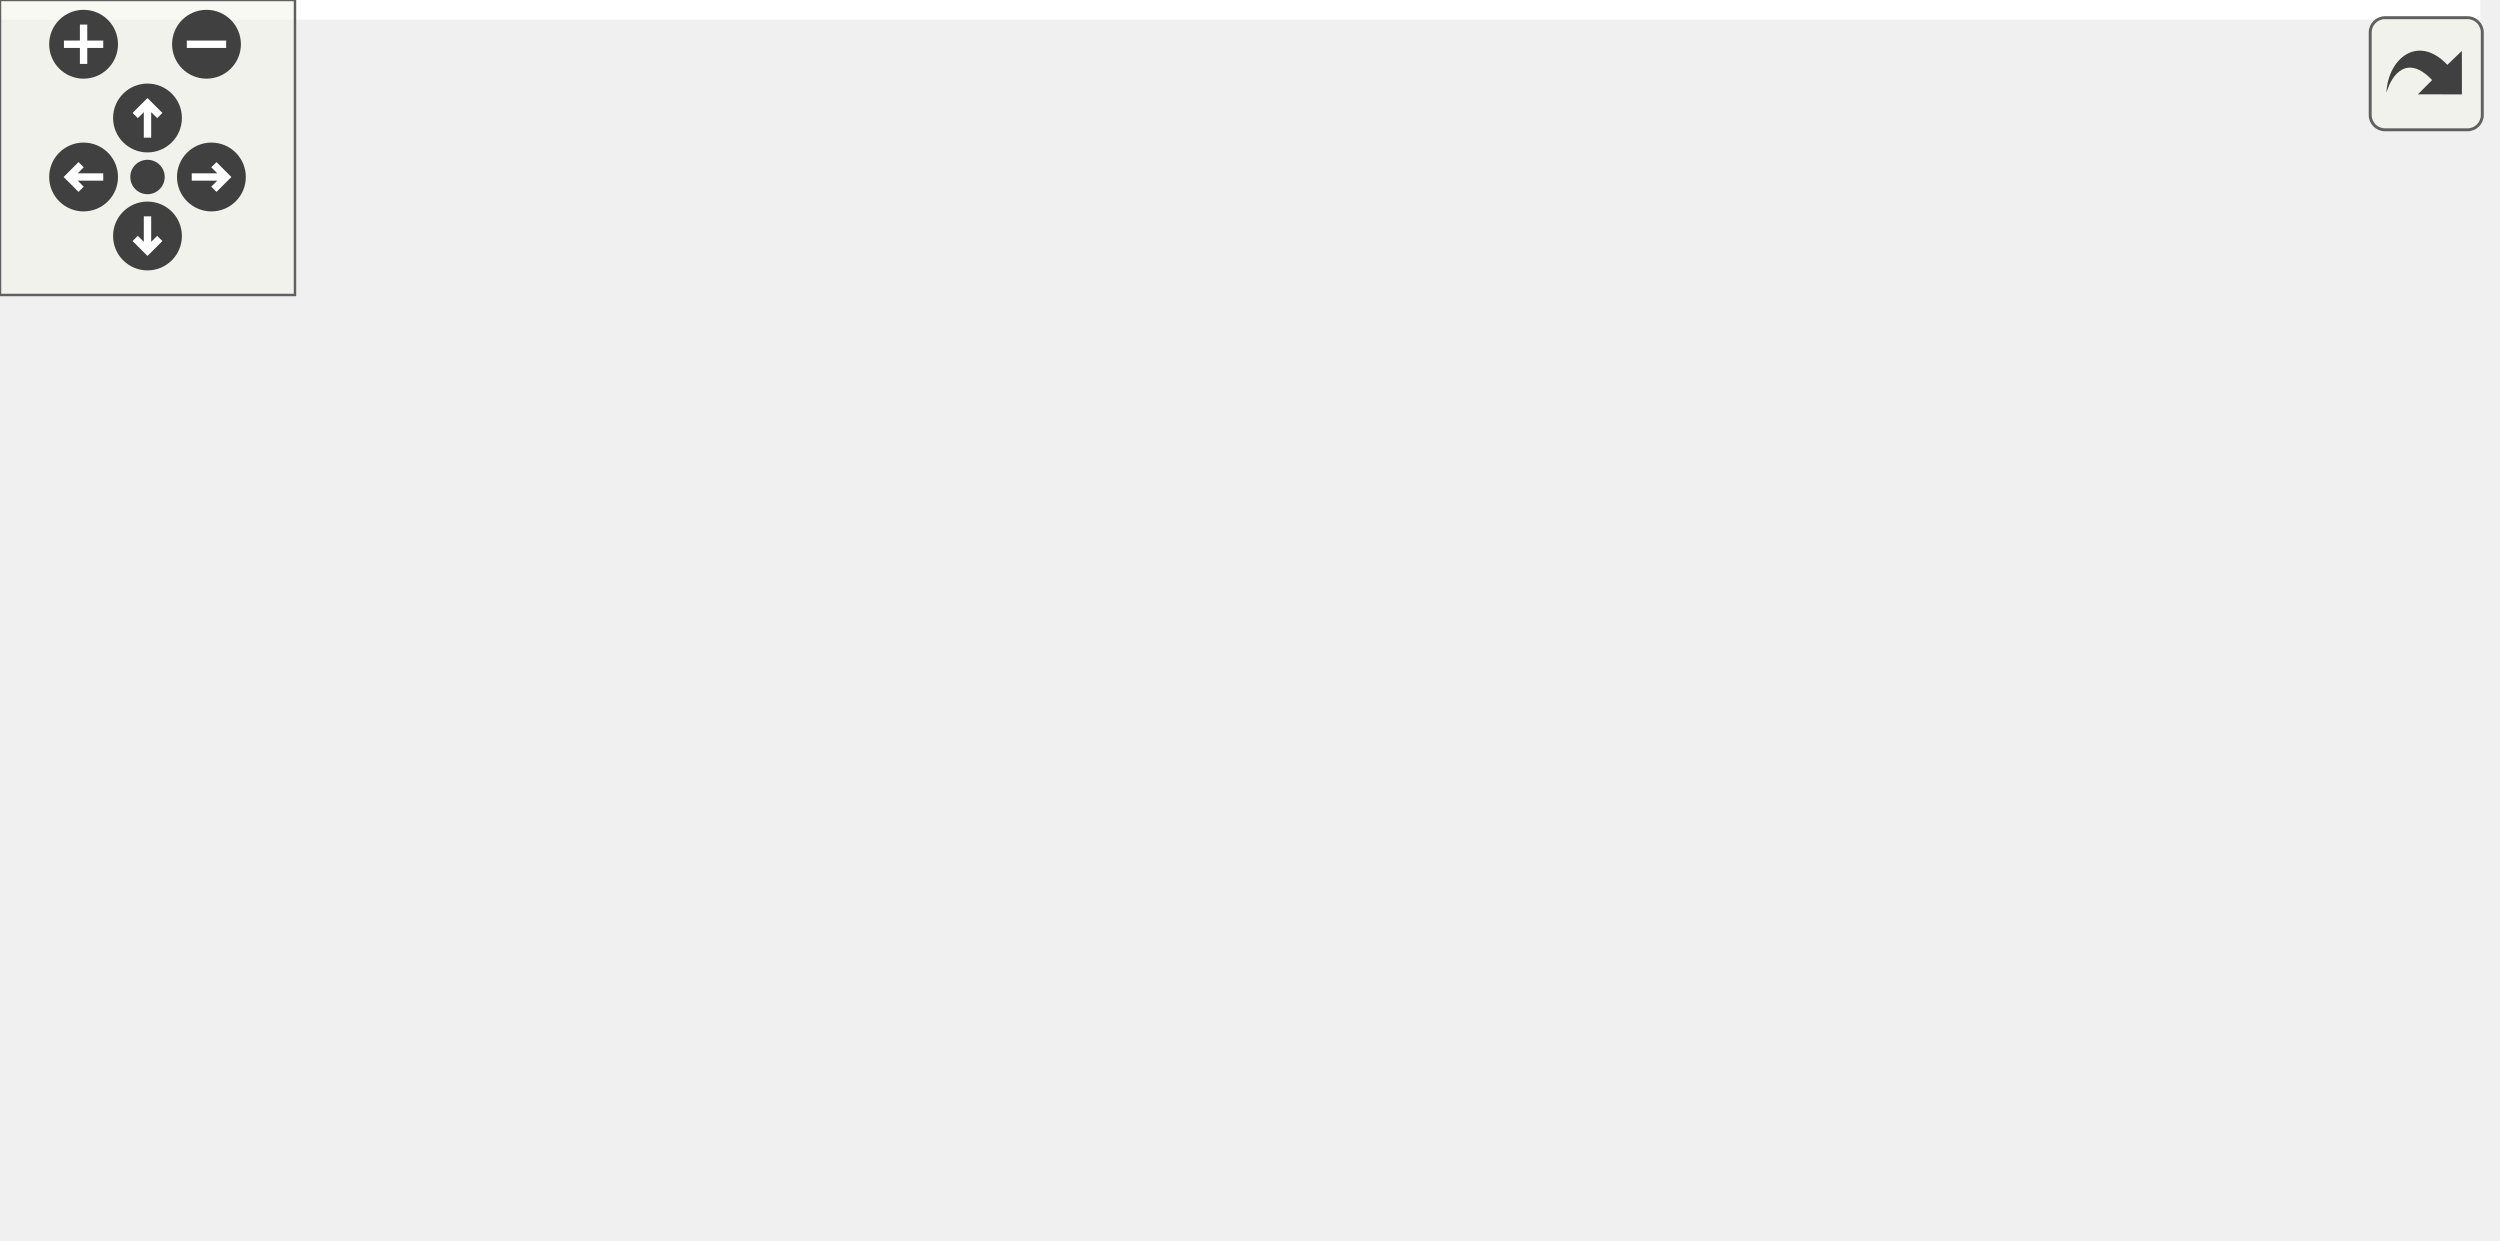
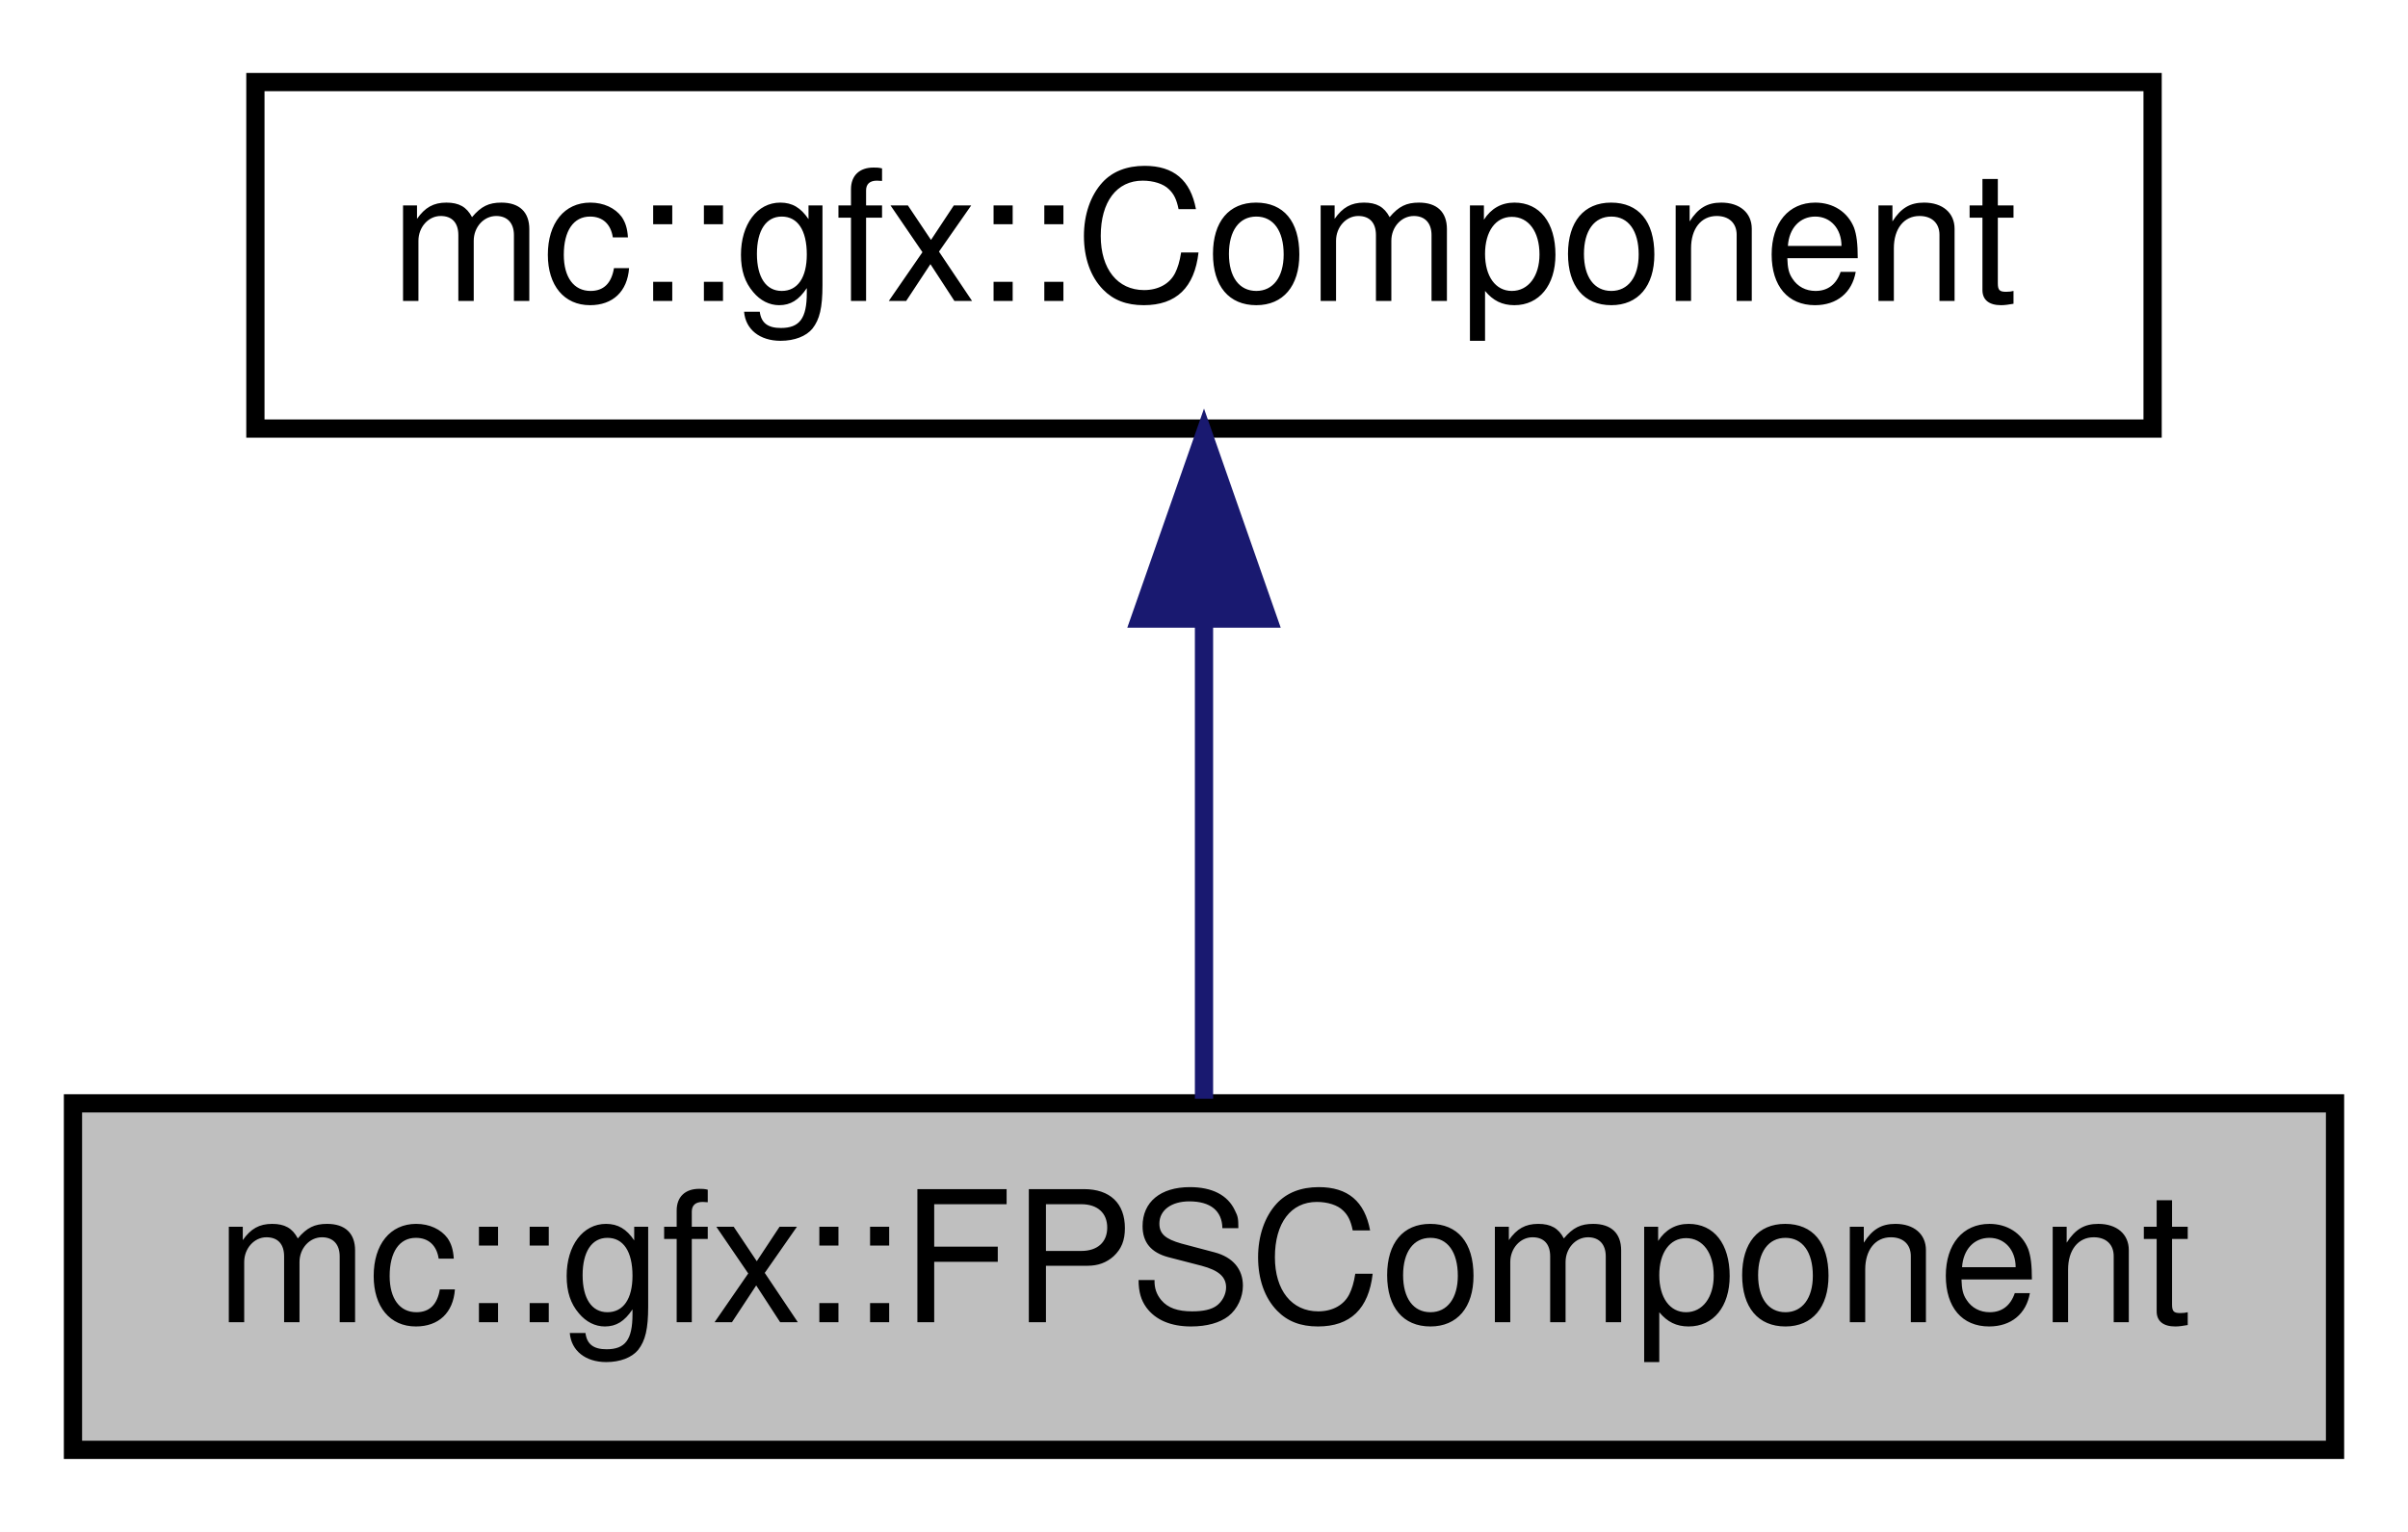
- <svg xmlns="http://www.w3.org/2000/svg" xmlns:xlink="http://www.w3.org/1999/xlink" id="main" version="1.1" xml:space="preserve">
-   <style type="text/css">
- .edge:hover path { stroke: red; }
- .edge:hover polygon { stroke: red; fill: red; }
- </style>
-   <defs>
-     <circle id="rim" cx="0" cy="0" r="7" />
-     <circle id="rim2" cx="0" cy="0" r="3.5" />
-     <g id="zoomPlus">
-       <use xlink:href="#rim" fill="#404040">
-         <set attributeName="fill" to="#808080" begin="zoomplus.mouseover" end="zoomplus.mouseout" />
-       </use>
-       <path d="M-4,0h8M0,-4v8" fill="none" stroke="white" stroke-width="1.5" pointer-events="none" />
+ <svg xmlns="http://www.w3.org/2000/svg" xmlns:xlink="http://www.w3.org/1999/xlink" width="132pt" height="84pt" viewBox="0.00 0.00 132.00 84.00">
+   <g id="graph0" class="graph" transform="scale(1 1) rotate(0) translate(4 80)">
+     <polygon fill="white" stroke="none" points="-4,4 -4,-80 128,-80 128,4 -4,4" />
+     <g id="node1" class="node">
+       <polygon fill="#bfbfbf" stroke="black" points="0,-0.5 0,-19.5 124,-19.5 124,-0.5 0,-0.5" />
+       <text text-anchor="middle" x="62" y="-7.5" font-family="Helvetica,sans-Serif" font-size="10.00">mc::gfx::FPSComponent</text>
    </g>
-     <g id="zoomMin">
-       <use xlink:href="#rim" fill="#404040">
-         <set attributeName="fill" to="#808080" begin="zoomminus.mouseover" end="zoomminus.mouseout" />
-       </use>
-       <path d="M-4,0h8" fill="none" stroke="white" stroke-width="1.5" pointer-events="none" />
-     </g>
-     <g id="dirArrow">
-       <path fill="none" stroke="white" stroke-width="1.5" d="M0,-3.0v7 M-2.5,-0.5L0,-3.0L2.5,-0.5" />
-     </g>
-     <g id="resetDef">
-       <use xlink:href="#rim2" fill="#404040">
-         <set attributeName="fill" to="#808080" begin="reset.mouseover" end="reset.mouseout" />
-       </use>
-     </g>
-   </defs>
-   <svg id="graph" class="graph">
-     <g id="viewport">
-       <polygon fill="white" stroke="none" points="-4,4 -4,-192 504.5,-192 504.5,4 -4,4" />
-       <g id="node1" class="node">
-         <polygon fill="#bfbfbf" stroke="black" points="181,-112.5 181,-131.5 300,-131.5 300,-112.5 181,-112.5" />
-         <text text-anchor="middle" x="240.5" y="-119.5" font-family="Helvetica,sans-Serif" font-size="10.00">mc::gfx::GraphicsEntity</text>
-       </g>
-       <g id="node3" class="node">
-         <g id="a_node3">
-           <a xlink:href="../../db/db2/a00020.html" target="_top" xlink:title="mc::gfx::Entity2D">
-             <polygon fill="white" stroke="black" points="194.5,-56.5 194.5,-75.5 286.5,-75.5 286.5,-56.5 194.5,-56.5" />
-             <text text-anchor="middle" x="240.5" y="-63.5" font-family="Helvetica,sans-Serif" font-size="10.00">mc::gfx::Entity2D</text>
-           </a>
-         </g>
-       </g>
-       <g id="edge2" class="edge">
-         <path fill="none" stroke="midnightblue" d="M240.5,-101.805C240.5,-92.91 240.5,-82.78 240.5,-75.751" />
-         <polygon fill="midnightblue" stroke="midnightblue" points="237,-102.083 240.5,-112.083 244,-102.083 237,-102.083" />
-       </g>
-       <g id="node2" class="node">
-         <g id="a_node2">
-           <a xlink:href="../../dd/da2/a00019.html" target="_top" xlink:title="Abstract superclass for all graphical objects. ">
-             <polygon fill="white" stroke="black" points="200.5,-168.5 200.5,-187.5 280.5,-187.5 280.5,-168.5 200.5,-168.5" />
-             <text text-anchor="middle" x="240.5" y="-175.5" font-family="Helvetica,sans-Serif" font-size="10.00">mc::gfx::Entity</text>
-           </a>
-         </g>
-       </g>
-       <g id="edge1" class="edge">
-         <path fill="none" stroke="midnightblue" d="M240.5,-157.805C240.5,-148.91 240.5,-138.78 240.5,-131.751" />
-         <polygon fill="midnightblue" stroke="midnightblue" points="237,-158.083 240.5,-168.083 244,-158.083 237,-158.083" />
-       </g>
-       <g id="node4" class="node">
-         <g id="a_node4">
-           <a xlink:href="../../d7/dec/a00010.html" target="_top" xlink:title="mc::gfx::Button">
-             <polygon fill="white" stroke="black" points="0,-0.5 0,-19.5 83,-19.5 83,-0.5 0,-0.5" />
-             <text text-anchor="middle" x="41.5" y="-7.5" font-family="Helvetica,sans-Serif" font-size="10.00">mc::gfx::Button</text>
-           </a>
-         </g>
-       </g>
-       <g id="edge3" class="edge">
-         <path fill="none" stroke="#8b1a1a" d="M198.852,-53.699C161.294,-43.507 106.886,-28.743 72.885,-19.516" />
-         <polygon fill="#8b1a1a" stroke="#8b1a1a" points="198.4,-57.203 208.968,-56.444 200.233,-50.447 198.4,-57.203" />
-       </g>
-       <g id="node5" class="node">
-         <g id="a_node5">
-           <a xlink:href="../../d0/d33/a00027.html" target="_top" xlink:title="mc::gfx::Image">
-             <polygon fill="white" stroke="black" points="101,-0.5 101,-19.5 182,-19.5 182,-0.5 101,-0.5" />
-             <text text-anchor="middle" x="141.5" y="-7.5" font-family="Helvetica,sans-Serif" font-size="10.00">mc::gfx::Image</text>
-           </a>
-         </g>
-       </g>
-       <g id="edge4" class="edge">
-         <path fill="none" stroke="midnightblue" d="M215.663,-51.453C197.386,-41.483 173.084,-28.228 157.367,-19.654" />
-         <polygon fill="midnightblue" stroke="midnightblue" points="214.139,-54.608 224.594,-56.324 217.491,-48.463 214.139,-54.608" />
-       </g>
-       <g id="node6" class="node">
-         <g id="a_node6">
-           <a xlink:href="../../df/d61/a00031.html" target="_top" xlink:title="mc::gfx::Letter">
-             <polygon fill="white" stroke="black" points="200.5,-0.5 200.5,-19.5 280.5,-19.5 280.5,-0.5 200.5,-0.5" />
-             <text text-anchor="middle" x="240.5" y="-7.5" font-family="Helvetica,sans-Serif" font-size="10.00">mc::gfx::Letter</text>
-           </a>
-         </g>
-       </g>
-       <g id="edge5" class="edge">
-         <path fill="none" stroke="midnightblue" d="M240.5,-45.804C240.5,-36.91 240.5,-26.78 240.5,-19.751" />
-         <polygon fill="midnightblue" stroke="midnightblue" points="237,-46.083 240.5,-56.083 244,-46.083 237,-46.083" />
-       </g>
-       <g id="node7" class="node">
-         <g id="a_node7">
-           <a xlink:href="../../db/d3a/a00040.html" target="_top" xlink:title="mc::gfx::ProgressBar">
-             <polygon fill="white" stroke="black" points="299,-0.5 299,-19.5 408,-19.5 408,-0.5 299,-0.5" />
-             <text text-anchor="middle" x="353.5" y="-7.5" font-family="Helvetica,sans-Serif" font-size="10.00">mc::gfx::ProgressBar</text>
-           </a>
-         </g>
-       </g>
-       <g id="edge6" class="edge">
-         <path fill="none" stroke="midnightblue" d="M267.503,-52.096C288.614,-42.007 317.362,-28.27 335.679,-19.516" />
-         <polygon fill="midnightblue" stroke="midnightblue" points="265.919,-48.974 258.405,-56.444 268.937,-55.29 265.919,-48.974" />
-       </g>
-       <g id="node8" class="node">
-         <g id="a_node8">
-           <a xlink:href="../../d0/d89/a00071.html" target="_top" xlink:title="mc::gfx::Text">
-             <polygon fill="white" stroke="black" points="426.5,-0.5 426.5,-19.5 500.5,-19.5 500.5,-0.5 426.5,-0.5" />
-             <text text-anchor="middle" x="463.5" y="-7.5" font-family="Helvetica,sans-Serif" font-size="10.00">mc::gfx::Text</text>
-           </a>
-         </g>
-       </g>
-       <g id="edge7" class="edge">
-         <path fill="none" stroke="midnightblue" d="M285.561,-54.088C327.691,-43.886 389.74,-28.861 428.33,-19.516" />
-         <polygon fill="midnightblue" stroke="midnightblue" points="284.73,-50.688 275.835,-56.444 286.378,-57.492 284.73,-50.688" />
+     <g id="node2" class="node">
+       <g id="a_node2">
+         <a xlink:href="../../dd/d1b/a00015.html" target="_top" xlink:title="Can be plugged into an Entity to allow for additional functionality by listening to events...">
+           <polygon fill="white" stroke="black" points="10,-56.5 10,-75.5 114,-75.5 114,-56.5 10,-56.5" />
+           <text text-anchor="middle" x="62" y="-63.5" font-family="Helvetica,sans-Serif" font-size="10.00">mc::gfx::Component</text>
+         </a>
      </g>
    </g>
-   </svg>
-   <g id="navigator" transform="translate(0 0)" fill="#404254">
-     <rect fill="#f2f5e9" fill-opacity="0.5" stroke="#606060" stroke-width=".5" x="0" y="0" width="60" height="60" />
-     <use id="zoomplus" xlink:href="#zoomPlus" x="17" y="9" />
-     <use id="zoomminus" xlink:href="#zoomMin" x="42" y="9" />
-     <use id="reset" xlink:href="#resetDef" x="30" y="36" />
-     <g id="arrowUp" xlink:href="#dirArrow" transform="translate(30 24)">
-       <use xlink:href="#rim" fill="#404040">
-         <set attributeName="fill" to="#808080" begin="arrowUp.mouseover" end="arrowUp.mouseout" />
-       </use>
-       <path fill="none" stroke="white" stroke-width="1.5" d="M0,-3.0v7 M-2.5,-0.5L0,-3.0L2.5,-0.5" />
-     </g>
-     <g id="arrowRight" xlink:href="#dirArrow" transform="rotate(90) translate(36 -43)">
-       <use xlink:href="#rim" fill="#404040">
-         <set attributeName="fill" to="#808080" begin="arrowRight.mouseover" end="arrowRight.mouseout" />
-       </use>
-       <path fill="none" stroke="white" stroke-width="1.5" d="M0,-3.0v7 M-2.5,-0.5L0,-3.0L2.5,-0.5" />
-     </g>
-     <g id="arrowDown" xlink:href="#dirArrow" transform="rotate(180) translate(-30 -48)">
-       <use xlink:href="#rim" fill="#404040">
-         <set attributeName="fill" to="#808080" begin="arrowDown.mouseover" end="arrowDown.mouseout" />
-       </use>
-       <path fill="none" stroke="white" stroke-width="1.5" d="M0,-3.0v7 M-2.5,-0.5L0,-3.0L2.5,-0.5" />
-     </g>
-     <g id="arrowLeft" xlink:href="#dirArrow" transform="rotate(270) translate(-36 17)">
-       <use xlink:href="#rim" fill="#404040">
-         <set attributeName="fill" to="#808080" begin="arrowLeft.mouseover" end="arrowLeft.mouseout" />
-       </use>
-       <path fill="none" stroke="white" stroke-width="1.5" d="M0,-3.0v7 M-2.5,-0.5L0,-3.0L2.5,-0.5" />
+     <g id="edge1" class="edge">
+       <path fill="none" stroke="midnightblue" d="M62,-45.804C62,-36.91 62,-26.78 62,-19.751" />
+       <polygon fill="midnightblue" stroke="midnightblue" points="58.5,-46.083 62,-56.083 65.5,-46.083 58.5,-46.083" />
    </g>
  </g>
-   <svg viewBox="0 0 15 15" width="100%" height="30px" preserveAspectRatio="xMaxYMin meet">
-     <g id="arrow_out" transform="scale(0.3 0.3)">
-       <a xlink:href="a00193_org.svg" target="_base">
-         <rect id="button" ry="5" rx="5" y="6" x="6" height="38" width="38" fill="#f2f5e9" fill-opacity="0.5" stroke="#606060" stroke-width="1.0" />
-         <path id="arrow" d="M 11.5,31.437 C 11.94,20.098 22.043,11.323 32.159,21.979 L 37.069,17.246 C 37.069,17.246 37.088,32 37.088,32 L 22.16,31.978 C 22.16,31.978 26.998,27.14 26.998,27.14 C 18.529,18.264 13.292,25.23 11.5,31.437 z" style="fill:#404040;" />
-       </a>
-     </g>
-   </svg>
</svg>
